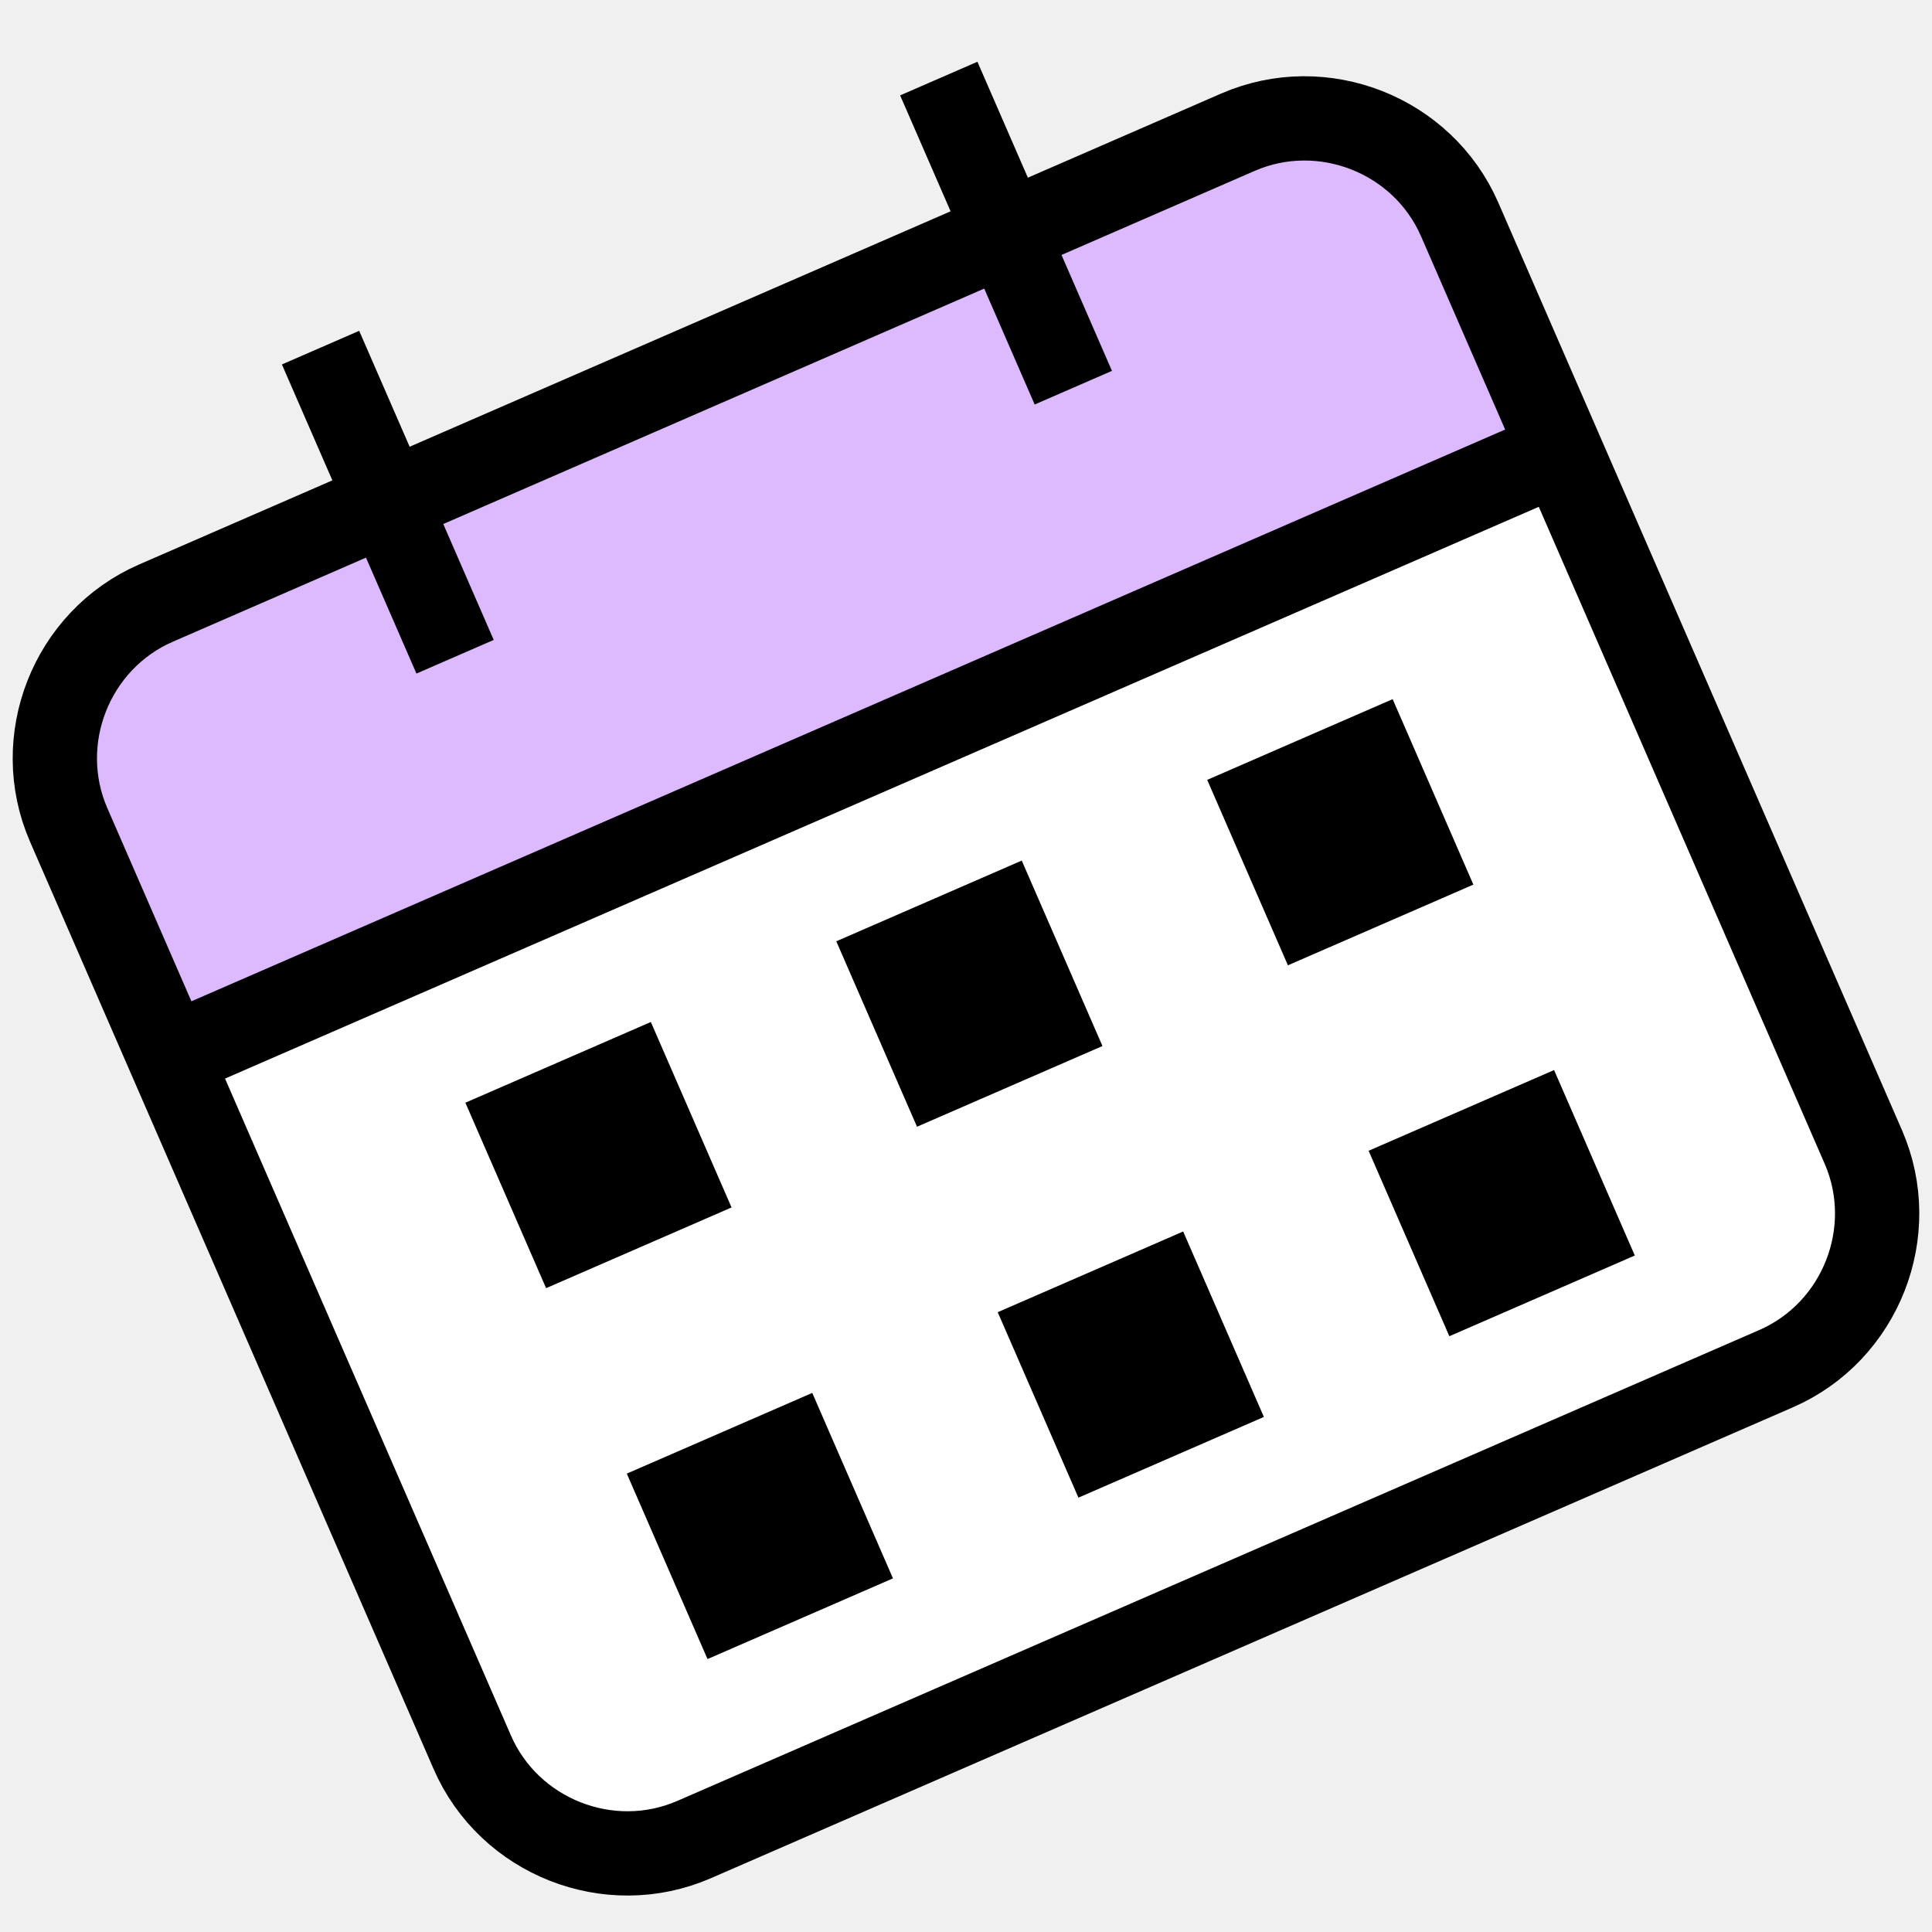
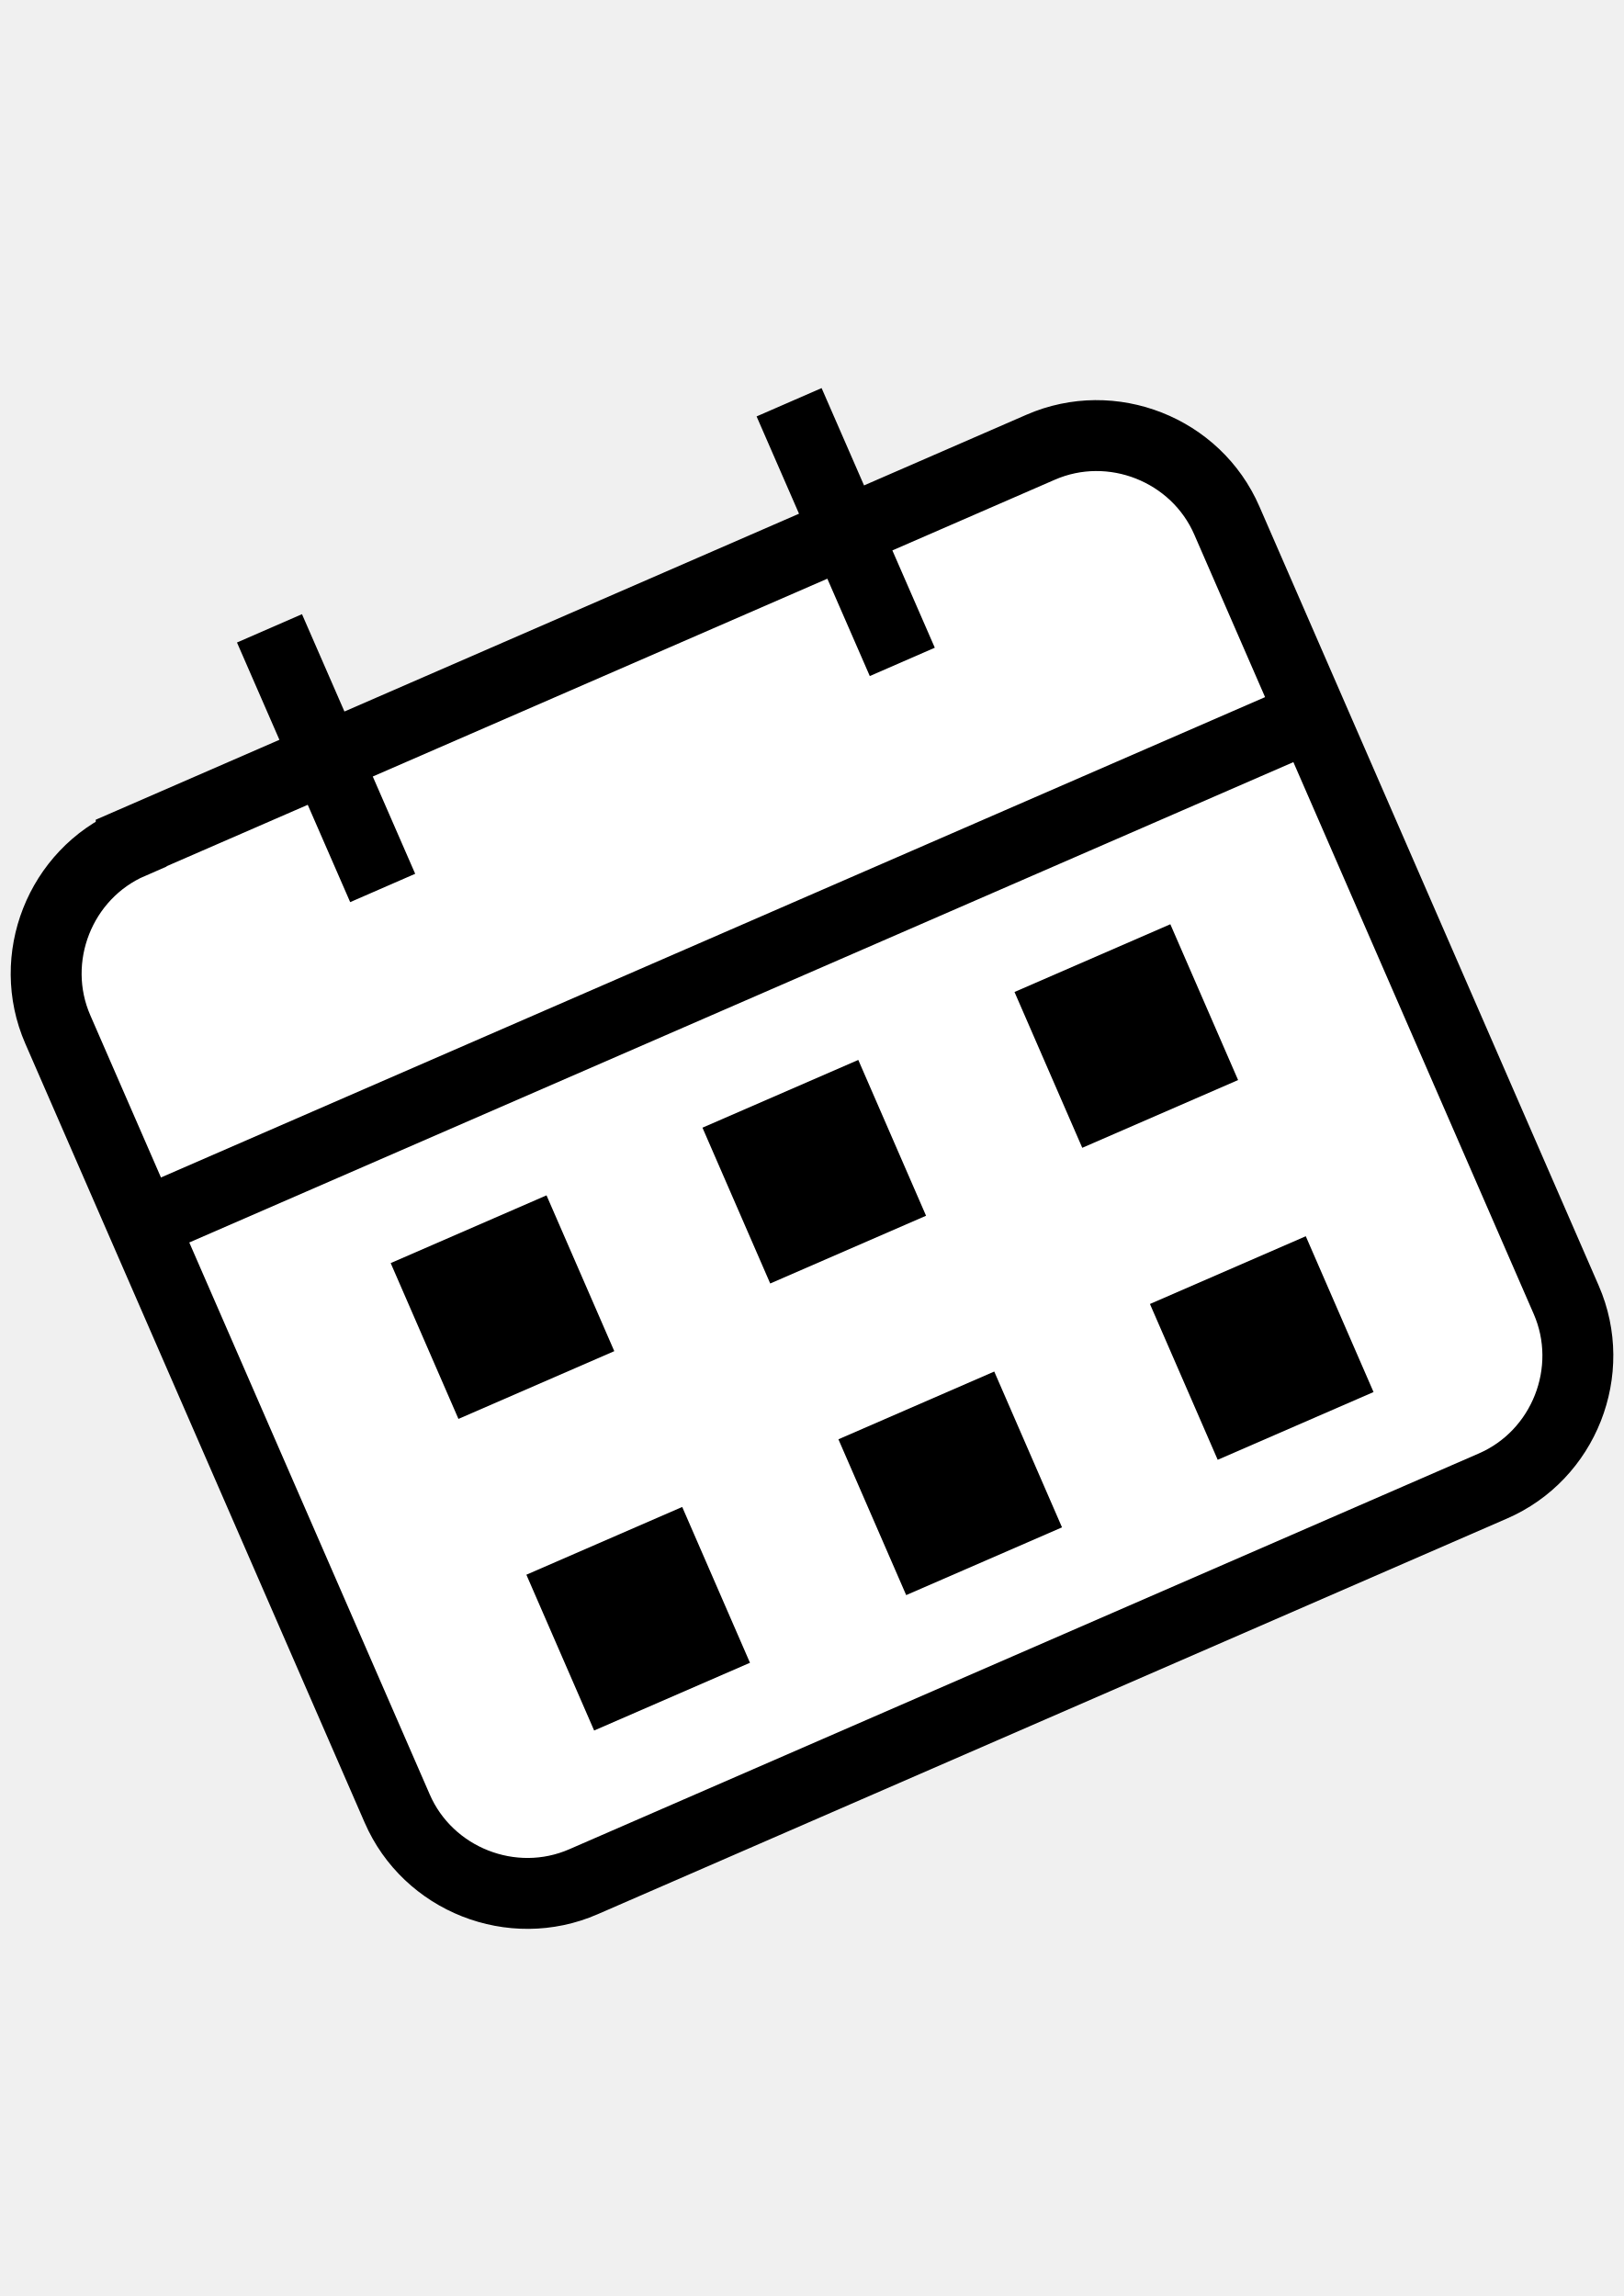
- <svg xmlns="http://www.w3.org/2000/svg" width="100%" height="100%" viewBox="0 0 24 24" version="1.1" xml:space="preserve" style="fill-rule:evenodd;clip-rule:evenodd;">
-   <g transform="matrix(0.0482261,-0.0209885,0.0209885,0.0482261,-40.9969,16.1016)">
-     <g transform="matrix(16.2338,0,0,16.2338,758.365,120.194)">
-       <path d="M23.036,9.548L23.036,20.583C23.036,21.929 21.929,23.036 20.583,23.036L3.417,23.036C2.071,23.036 0.964,21.929 0.964,20.583L0.964,9.548L23.036,9.548Z" style="fill:white;" />
-     </g>
-     <g transform="matrix(16.2338,0,0,16.2338,758.365,120.194)">
-       <path d="M0.964,9.548L0.964,5.869C0.964,4.524 2.071,3.417 3.417,3.417L20.583,3.417C21.929,3.417 23.036,4.524 23.036,5.869L23.036,9.548L0.964,9.548Z" style="fill:rgb(221,186,255);" />
-     </g>
-     <g transform="matrix(19.906,0,0,19.906,714.297,76.1263)">
-       <path d="M5,5L19,5C20.097,5 21,5.903 21,7L21,19C21,20.097 20.097,21 19,21L5,21C3.903,21 3,20.097 3,19L3,7C3,5.903 3.903,5 5,5ZM16,3L16,7M8,3L8,7M3,10L21,10" style="fill:none;fill-rule:nonzero;stroke:black;stroke-width:1px;" />
-     </g>
-     <g transform="matrix(0.95541,0,0,0.95541,564.05,83.7206)">
-       <g transform="matrix(0.844046,0,0,0.880096,-10.6024,62.7698)">
-         <rect x="347" y="315" width="59.238" height="56.812" />
-       </g>
-       <g transform="matrix(0.844046,0,0,0.880096,89.3976,62.7698)">
-         <rect x="347" y="315" width="59.238" height="56.812" />
-       </g>
-       <g transform="matrix(0.844046,0,0,0.880096,189.398,62.7698)">
-         <rect x="347" y="315" width="59.238" height="56.812" />
-       </g>
-       <g transform="matrix(0.844046,0,0,0.880096,89.3976,-37.2302)">
-         <rect x="347" y="315" width="59.238" height="56.812" />
-       </g>
-       <g transform="matrix(0.844046,0,0,0.880096,189.398,-37.2302)">
-         <rect x="347" y="315" width="59.238" height="56.812" />
-       </g>
-       <g transform="matrix(0.844046,0,0,0.880096,-10.6024,-37.2302)">
-         <rect x="347" y="315" width="59.238" height="56.812" />
-       </g>
-     </g>
+ <svg xmlns="http://www.w3.org/2000/svg" id="Layer_1" version="1.1" viewBox="0 0 595.3 841.9">
+   <defs>
+     <style>
+       .st0 {
+         fill: #fff;
+         fill-rule: evenodd;
+       }
+ 
+       .st1 {
+         fill: none;
+         stroke: #000;
+         stroke-miterlimit: 103.9;
+         stroke-width: 26px;
+       }
+     </style>
+   </defs>
+   <path class="st0" d="M480.9,262.4l93.3,214.3c11.4,26.1-.8,57-26.9,68.4l-333.3,145.1c-26.1,11.4-57-.8-68.4-26.9l-93.3-214.3,428.6-186.5Z" />
+   <path class="st0" d="M52.3,448.9l-31.1-71.4c-11.4-26.1.8-57,26.9-68.3l333.3-145.1c26.1-11.4,57,.8,68.4,26.9l31.1,71.4L52.3,448.9Z" />
+   <path class="st1" d="M48.1,309.1l333.4-145.1c26.1-11.4,57,.8,68.3,26.9l124.4,285.7c11.4,26.1-.8,57-26.9,68.3l-333.4,145.1c-26.1,11.4-57-.8-68.3-26.9L21.2,377.5c-11.4-26.1.8-57,26.9-68.3ZM289.3,147.5l41.5,95.2M98.8,230.4l41.5,95.2M52.2,448.9l428.6-186.5" />
+   <g>
+     <rect x="203" y="562.3" width="62.3" height="62.3" transform="translate(-217.4 142.7) rotate(-23.5)" />
+     <rect x="317.3" y="512.6" width="62.3" height="62.3" transform="translate(-188 184.2) rotate(-23.5)" />
+     <rect x="431.5" y="462.9" width="62.3" height="62.3" transform="translate(-158.7 225.7) rotate(-23.5)" />
+     <rect x="267.5" y="398.3" width="62.3" height="62.3" transform="translate(-146.6 154.9) rotate(-23.5)" />
+     <rect x="381.8" y="348.6" width="62.3" height="62.3" transform="translate(-117.2 196.3) rotate(-23.5)" />
+     <rect x="153.2" y="448" width="62.3" height="62.3" transform="translate(-175.9 113.4) rotate(-23.5)" />
  </g>
</svg>
